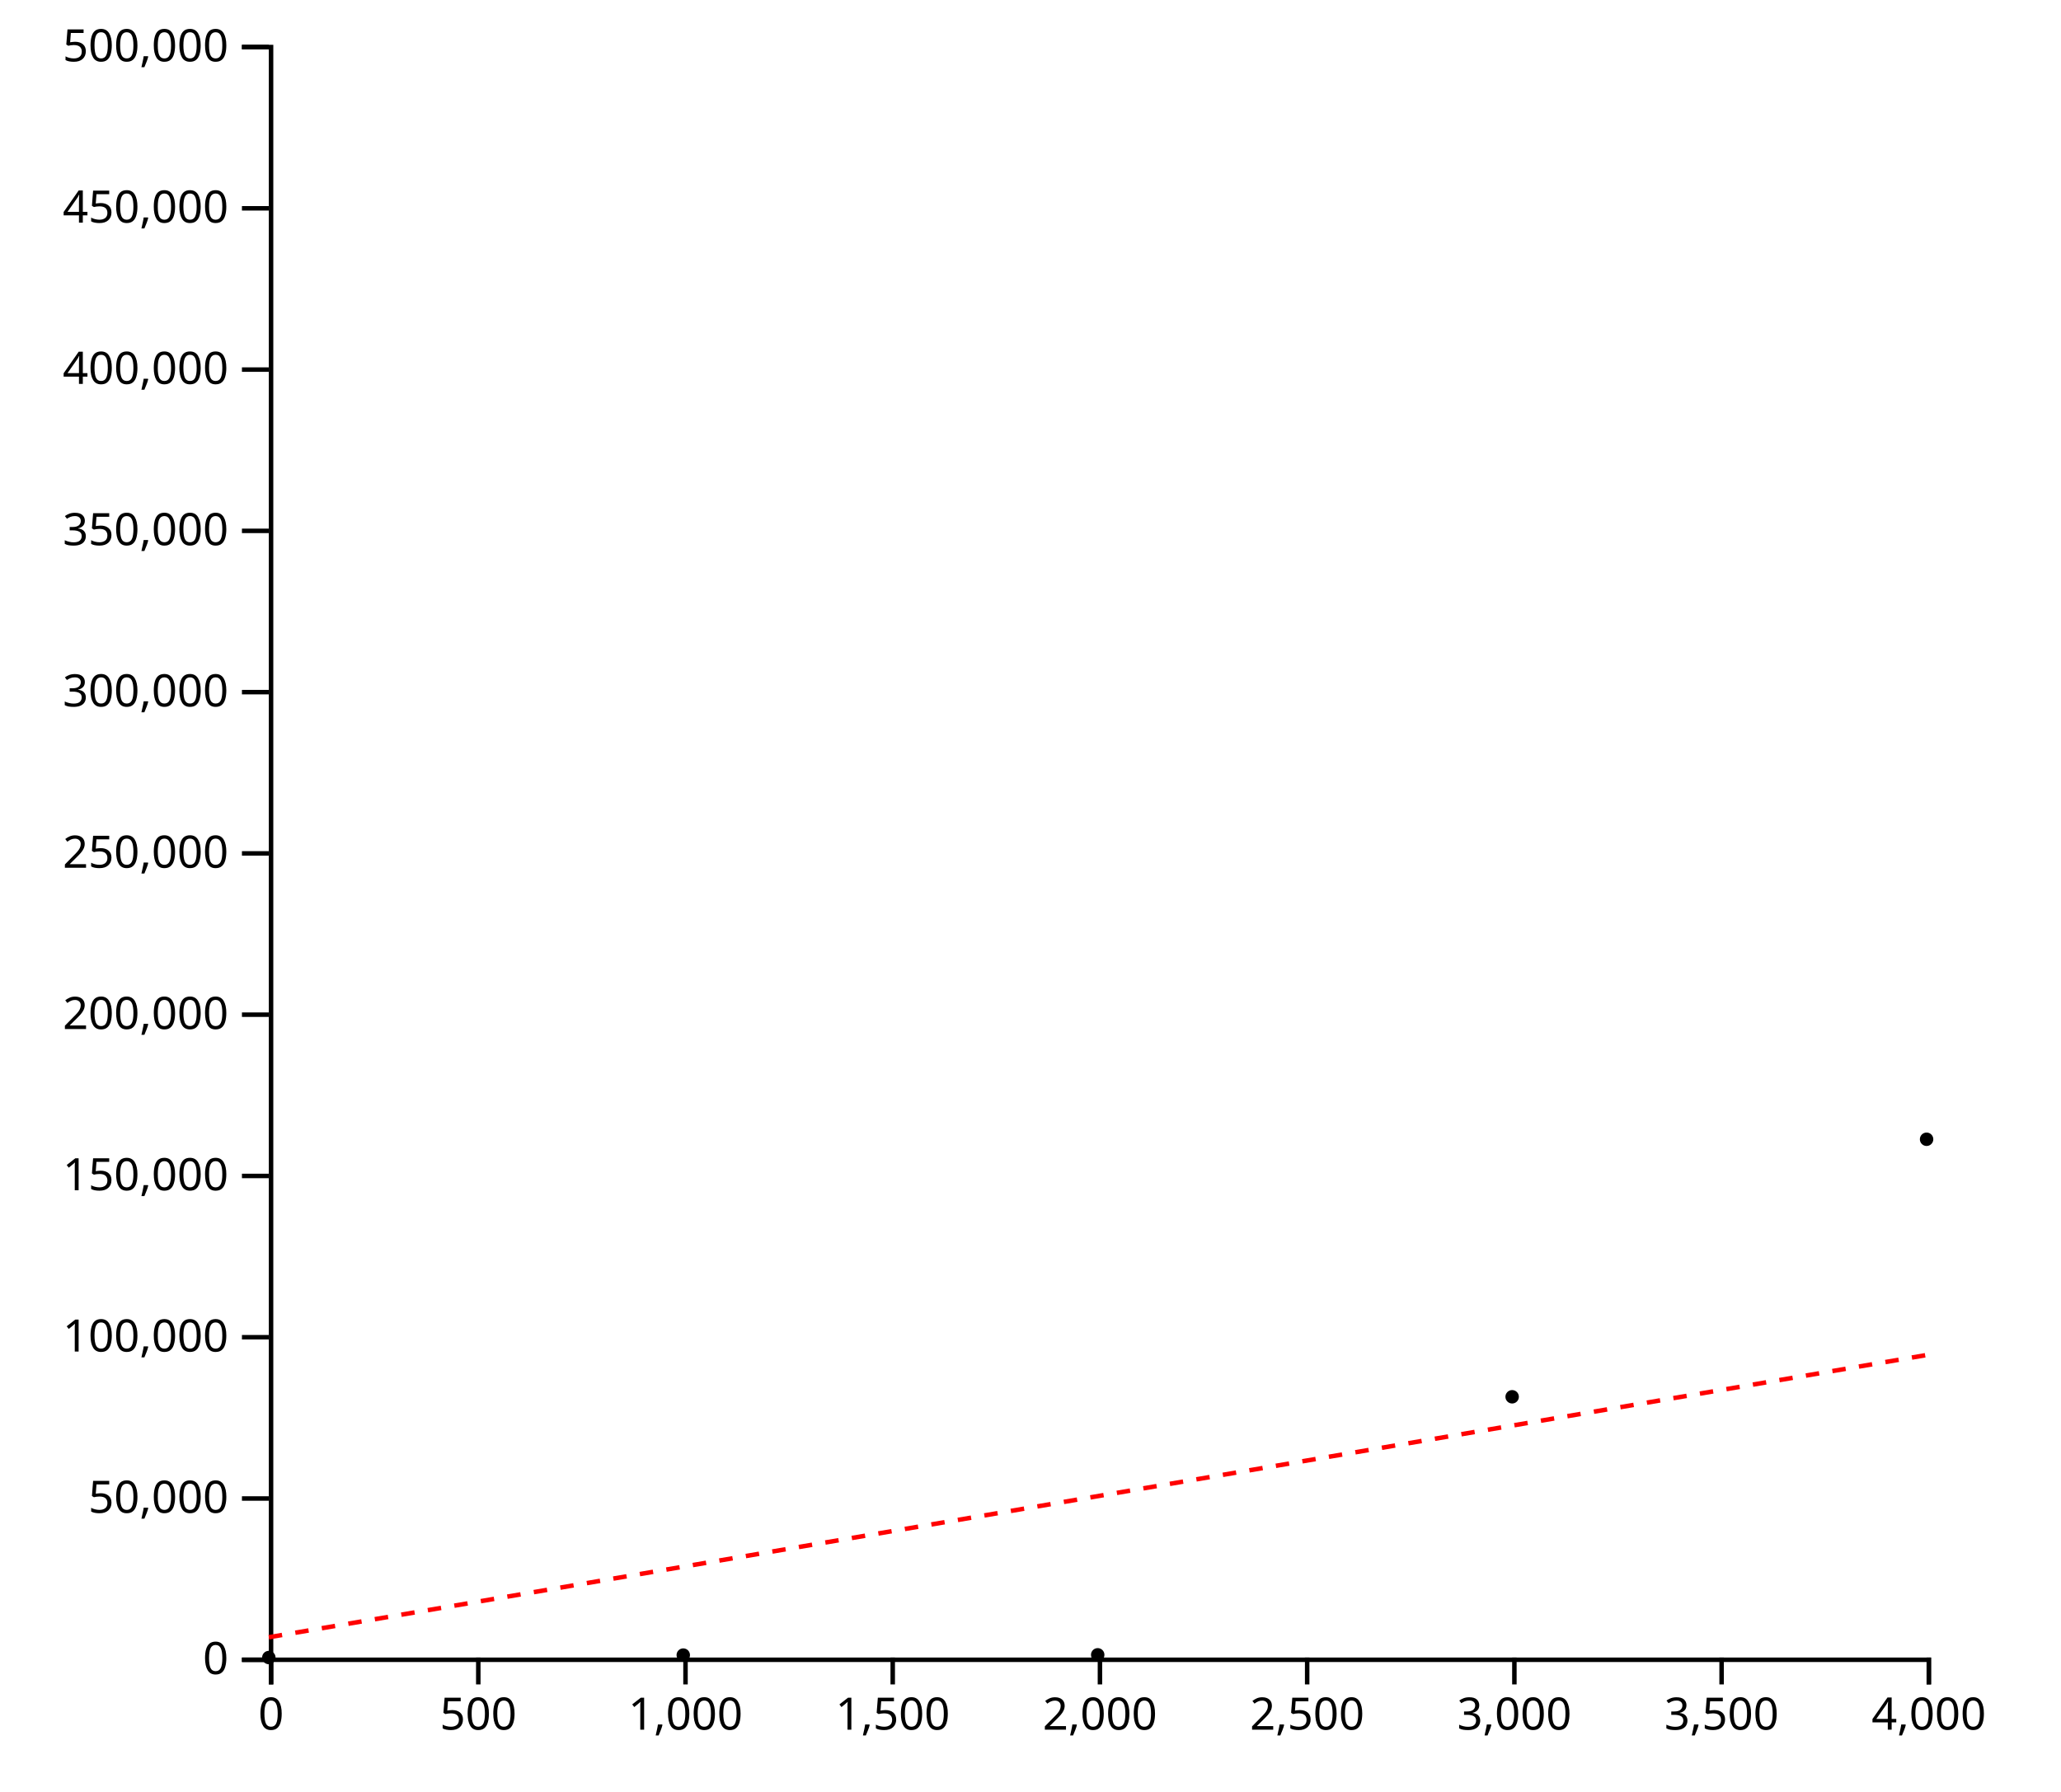
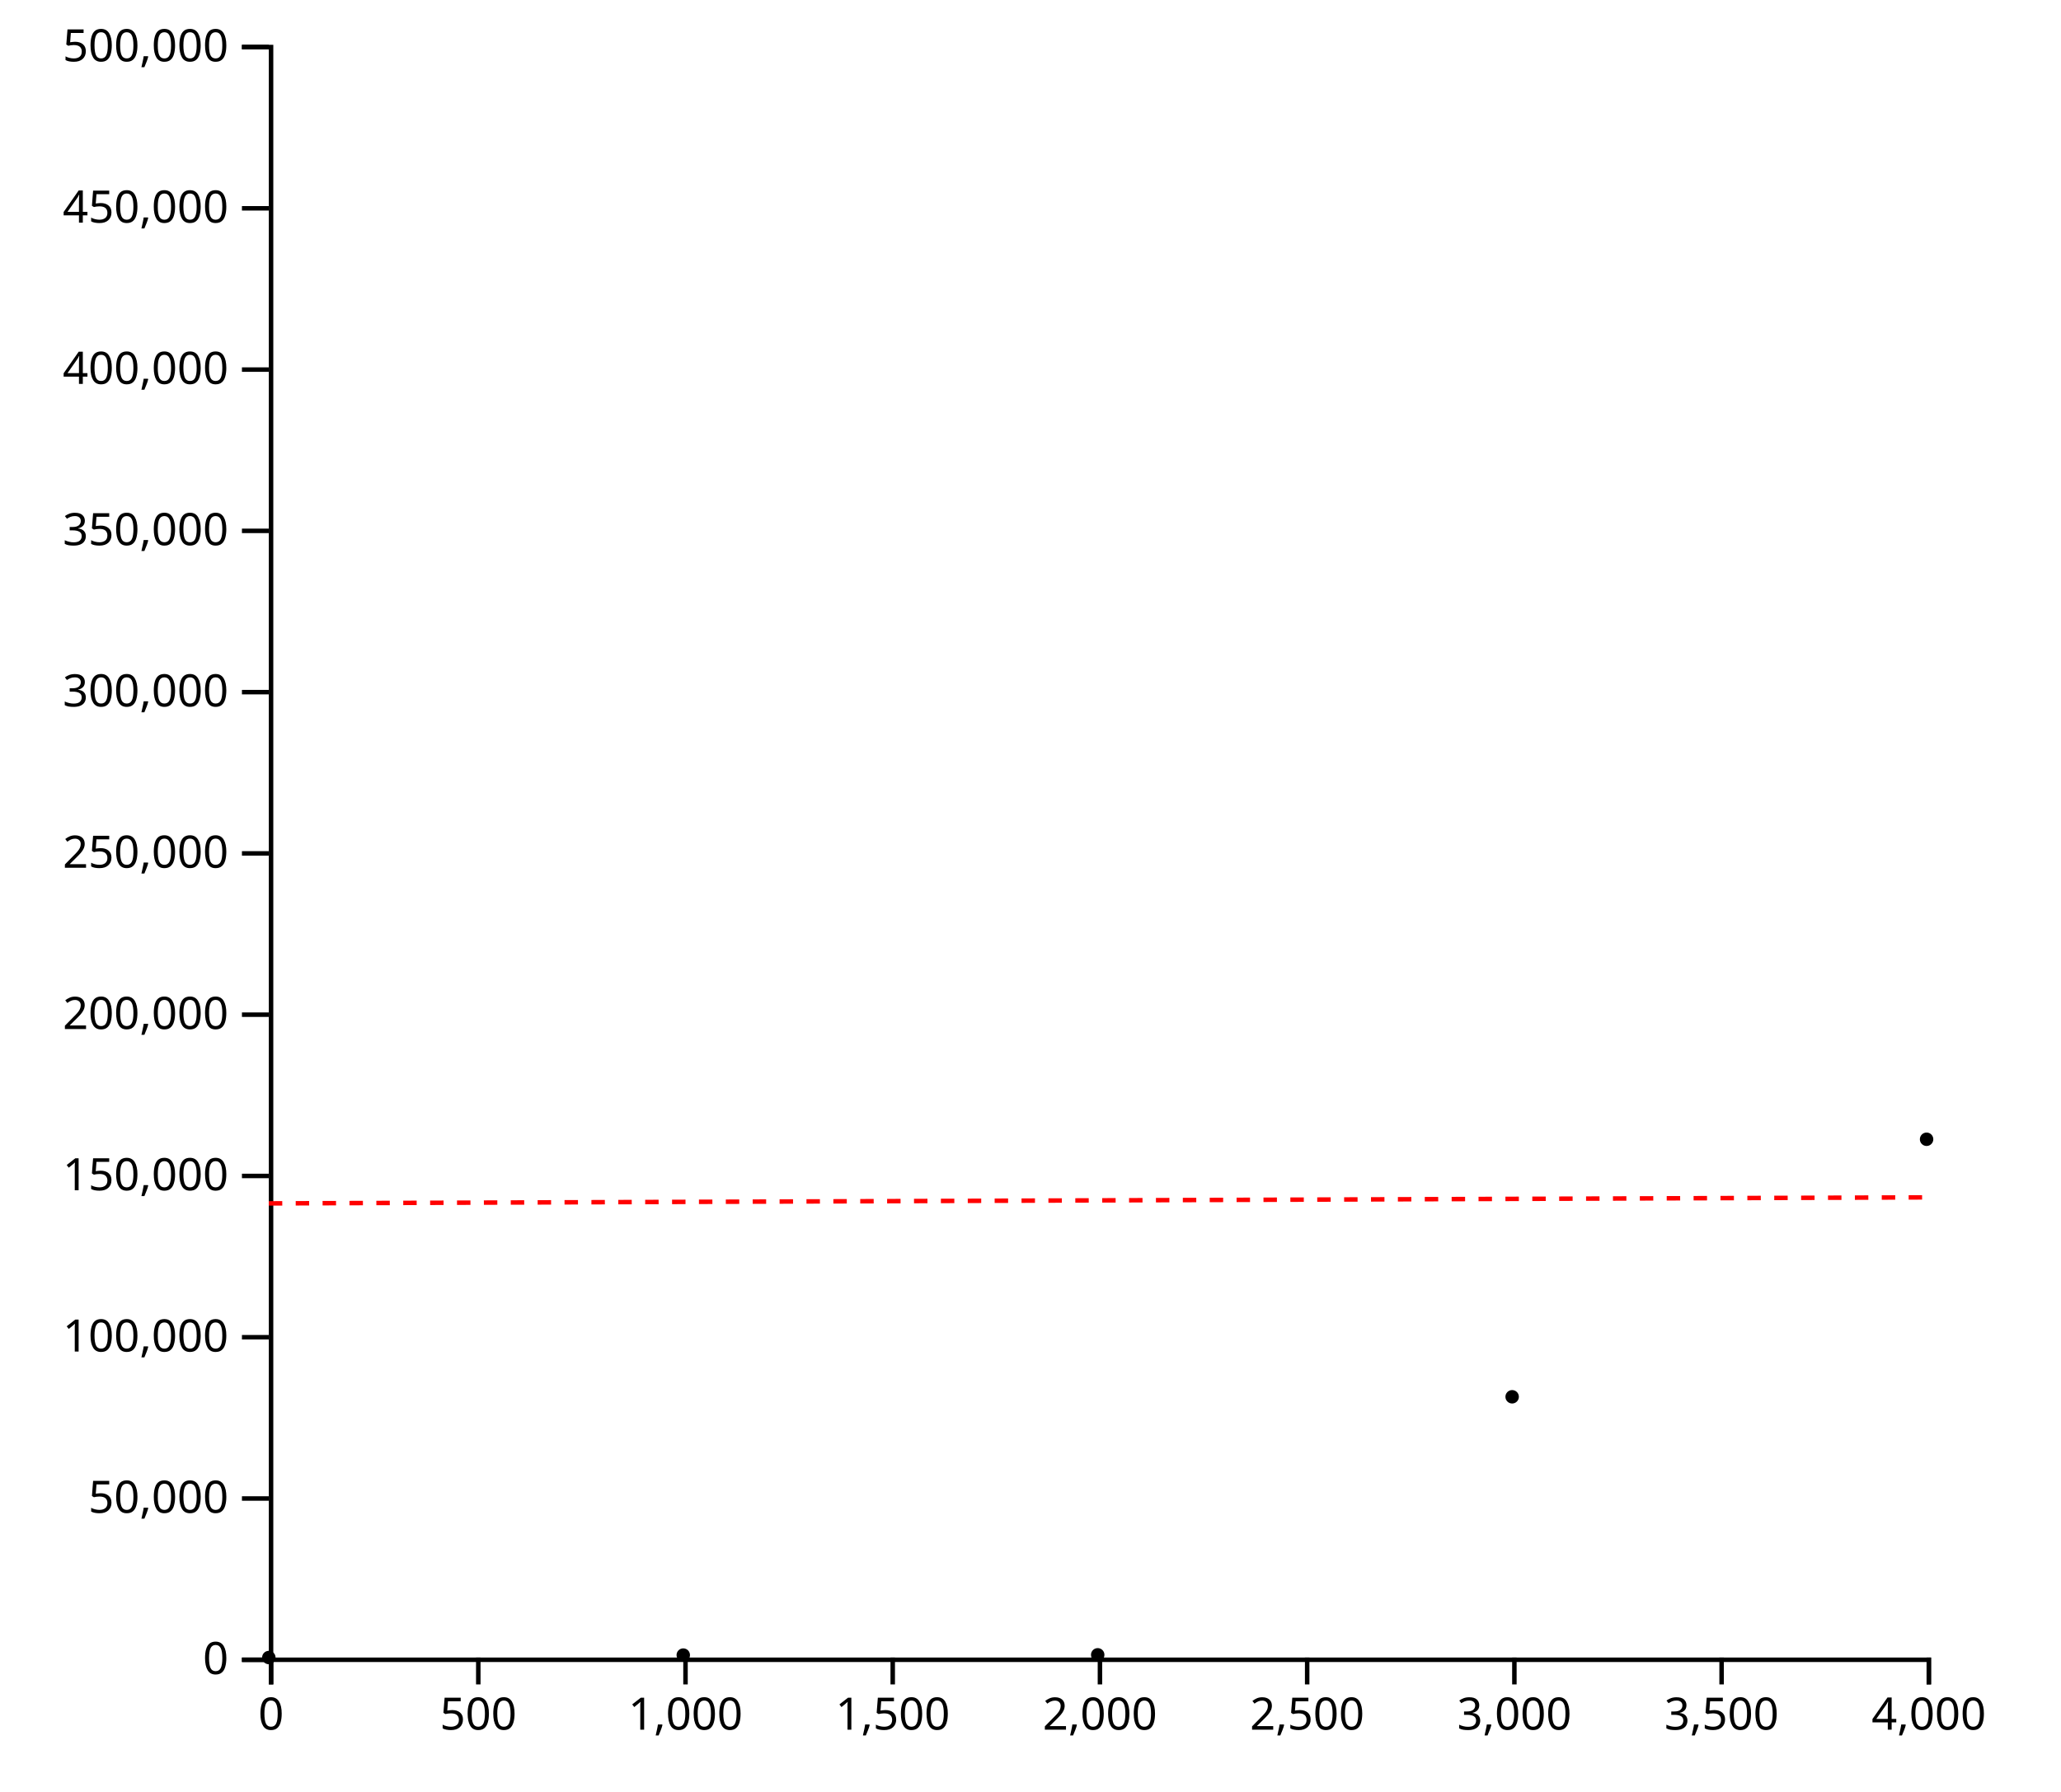
<svg xmlns="http://www.w3.org/2000/svg" width="460" height="400">
  <g transform="translate(60,10)">
    <g transform="translate(0,360)" fill="none" font-size="10" font-family="sans-serif" text-anchor="middle">
      <path class="domain" stroke="currentColor" d="M0.5,6V0.5H370.5V6" />
      <g class="tick" opacity="1" transform="translate(0.5,0)">
        <line stroke="currentColor" y2="6" />
        <text fill="currentColor" y="9" dy="0.71em">0</text>
      </g>
      <g class="tick" opacity="1" transform="translate(46.75,0)">
        <line stroke="currentColor" y2="6" />
        <text fill="currentColor" y="9" dy="0.71em">500</text>
      </g>
      <g class="tick" opacity="1" transform="translate(93,0)">
        <line stroke="currentColor" y2="6" />
        <text fill="currentColor" y="9" dy="0.71em">1,000</text>
      </g>
      <g class="tick" opacity="1" transform="translate(139.25,0)">
        <line stroke="currentColor" y2="6" />
        <text fill="currentColor" y="9" dy="0.71em">1,500</text>
      </g>
      <g class="tick" opacity="1" transform="translate(185.5,0)">
        <line stroke="currentColor" y2="6" />
        <text fill="currentColor" y="9" dy="0.71em">2,000</text>
      </g>
      <g class="tick" opacity="1" transform="translate(231.75,0)">
        <line stroke="currentColor" y2="6" />
        <text fill="currentColor" y="9" dy="0.71em">2,500</text>
      </g>
      <g class="tick" opacity="1" transform="translate(278,0)">
        <line stroke="currentColor" y2="6" />
        <text fill="currentColor" y="9" dy="0.71em">3,000</text>
      </g>
      <g class="tick" opacity="1" transform="translate(324.25,0)">
        <line stroke="currentColor" y2="6" />
        <text fill="currentColor" y="9" dy="0.71em">3,500</text>
      </g>
      <g class="tick" opacity="1" transform="translate(370.5,0)">
        <line stroke="currentColor" y2="6" />
        <text fill="currentColor" y="9" dy="0.71em">4,000</text>
      </g>
    </g>
    <g fill="none" font-size="10" font-family="sans-serif" text-anchor="end">
      <path class="domain" stroke="currentColor" d="M-6,360.5H0.5V0.5H-6" />
      <g class="tick" opacity="1" transform="translate(0,360.5)">
        <line stroke="currentColor" x2="-6" />
        <text fill="currentColor" x="-9" dy="0.32em">0</text>
      </g>
      <g class="tick" opacity="1" transform="translate(0,324.5)">
        <line stroke="currentColor" x2="-6" />
        <text fill="currentColor" x="-9" dy="0.32em">50,000</text>
      </g>
      <g class="tick" opacity="1" transform="translate(0,288.5)">
        <line stroke="currentColor" x2="-6" />
        <text fill="currentColor" x="-9" dy="0.32em">100,000</text>
      </g>
      <g class="tick" opacity="1" transform="translate(0,252.5)">
        <line stroke="currentColor" x2="-6" />
        <text fill="currentColor" x="-9" dy="0.32em">150,000</text>
      </g>
      <g class="tick" opacity="1" transform="translate(0,216.5)">
        <line stroke="currentColor" x2="-6" />
        <text fill="currentColor" x="-9" dy="0.32em">200,000</text>
      </g>
      <g class="tick" opacity="1" transform="translate(0,180.5)">
        <line stroke="currentColor" x2="-6" />
        <text fill="currentColor" x="-9" dy="0.32em">250,000</text>
      </g>
      <g class="tick" opacity="1" transform="translate(0,144.5)">
        <line stroke="currentColor" x2="-6" />
        <text fill="currentColor" x="-9" dy="0.32em">300,000</text>
      </g>
      <g class="tick" opacity="1" transform="translate(0,108.5)">
        <line stroke="currentColor" x2="-6" />
        <text fill="currentColor" x="-9" dy="0.32em">350,000</text>
      </g>
      <g class="tick" opacity="1" transform="translate(0,72.5)">
        <line stroke="currentColor" x2="-6" />
        <text fill="currentColor" x="-9" dy="0.32em">400,000</text>
      </g>
      <g class="tick" opacity="1" transform="translate(0,36.5)">
        <line stroke="currentColor" x2="-6" />
        <text fill="currentColor" x="-9" dy="0.32em">450,000</text>
      </g>
      <g class="tick" opacity="1" transform="translate(0,0.5)">
        <line stroke="currentColor" x2="-6" />
        <text fill="currentColor" x="-9" dy="0.32em">500,000</text>
      </g>
    </g>
    <g>
      <circle cx="0" cy="360" r="1.5" style="fill: currentColor;" />
      <circle cx="92.5" cy="359.453" r="1.5" style="fill: currentColor;" />
      <circle cx="185" cy="359.395" r="1.5" style="fill: currentColor;" />
      <circle cx="277.5" cy="301.795" r="1.5" style="fill: currentColor;" />
      <circle cx="370" cy="244.31" r="1.5" style="fill: currentColor;" />
      <circle cx="462.5" cy="244.31" r="1.5" style="fill: currentColor;" />
      <circle cx="555" cy="244.31" r="1.5" style="fill: currentColor;" />
      <circle cx="647.5" cy="244.31" r="1.5" style="fill: currentColor;" />
      <circle cx="740" cy="243.809" r="1.5" style="fill: currentColor;" />
      <circle cx="832.5" cy="244.31" r="1.5" style="fill: currentColor;" />
+       <circle cx="925" cy="243.809" r="1.5" style="fill: currentColor;" />
+       <circle cx="1017.5" cy="244.253" r="1.5" style="fill: currentColor;" />
+       <circle cx="1110" cy="244.253" r="1.5" style="fill: currentColor;" />
+       <circle cx="1202.5" cy="244.31" r="1.5" style="fill: currentColor;" />
+       <circle cx="1295" cy="244.189" r="1.5" style="fill: currentColor;" />
+       <circle cx="1387.5" cy="243.809" r="1.5" style="fill: currentColor;" />
+       <circle cx="1480" cy="243.809" r="1.5" style="fill: currentColor;" />
+       <circle cx="1572.5" cy="244.189" r="1.5" style="fill: currentColor;" />
+       <circle cx="1665" cy="244.253" r="1.5" style="fill: currentColor;" />
+       <circle cx="1757.5" cy="244.253" r="1.5" style="fill: currentColor;" />
+       <circle cx="1850" cy="243.809" r="1.5" style="fill: currentColor;" />
+       <circle cx="1942.5" cy="244.253" r="1.5" style="fill: currentColor;" />
+       <circle cx="2035" cy="228.557" r="1.5" style="fill: currentColor;" />
+       <circle cx="2127.5" cy="244.253" r="1.5" style="fill: currentColor;" />
+       <circle cx="2220" cy="228.557" r="1.5" style="fill: currentColor;" />
+       <circle cx="2312.5" cy="244.253" r="1.5" style="fill: currentColor;" />
+       <circle cx="2405" cy="244.253" r="1.5" style="fill: currentColor;" />
+       <circle cx="2497.5" cy="244.253" r="1.5" style="fill: currentColor;" />
+       <circle cx="2590" cy="228.557" r="1.5" style="fill: currentColor;" />
+       <circle cx="2682.5" cy="228.557" r="1.5" style="fill: currentColor;" />
+       <circle cx="2775" cy="228.557" r="1.5" style="fill: currentColor;" />
+       <circle cx="2867.5" cy="228.499" r="1.5" style="fill: currentColor;" />
+       <circle cx="2960" cy="244.253" r="1.5" style="fill: currentColor;" />
+       <circle cx="3052.5" cy="244.253" r="1.5" style="fill: currentColor;" />
+       <circle cx="3145" cy="244.253" r="1.5" style="fill: currentColor;" />
+       <circle cx="3237.5" cy="228.499" r="1.5" style="fill: currentColor;" />
+       <circle cx="3330" cy="244.253" r="1.5" style="fill: currentColor;" />
+       <circle cx="3422.5" cy="228.177" r="1.5" style="fill: currentColor;" />
+       <circle cx="3515" cy="244.253" r="1.5" style="fill: currentColor;" />
+       <circle cx="3607.5" cy="228.499" r="1.5" style="fill: currentColor;" />
+       <circle cx="3700" cy="244.253" r="1.5" style="fill: currentColor;" />
+       <circle cx="3792.5" cy="244.253" r="1.5" style="fill: currentColor;" />
+       <circle cx="3885" cy="244.253" r="1.5" style="fill: currentColor;" />
+       <circle cx="3977.5" cy="228.499" r="1.5" style="fill: currentColor;" />
+       <circle cx="4070" cy="228.499" r="1.5" style="fill: currentColor;" />
+       <circle cx="4162.5" cy="228.499" r="1.5" style="fill: currentColor;" />
+       <circle cx="4255" cy="228.499" r="1.5" style="fill: currentColor;" />
+       <circle cx="4347.5" cy="244.253" r="1.5" style="fill: currentColor;" />
+       <circle cx="4440" cy="244.253" r="1.5" style="fill: currentColor;" />
+       <circle cx="4532.5" cy="228.499" r="1.5" style="fill: currentColor;" />
+       <circle cx="4625" cy="228.499" r="1.5" style="fill: currentColor;" />
+       <circle cx="4717.5" cy="244.253" r="1.5" style="fill: currentColor;" />
+       <circle cx="4810" cy="228.499" r="1.5" style="fill: currentColor;" />
+       <circle cx="4902.5" cy="244.253" r="1.5" style="fill: currentColor;" />
+       <circle cx="4995" cy="244.253" r="1.5" style="fill: currentColor;" />
+       <circle cx="5087.5" cy="228.499" r="1.5" style="fill: currentColor;" />
+       <circle cx="5180" cy="228.499" r="1.5" style="fill: currentColor;" />
+       <circle cx="5272.5" cy="244.253" r="1.5" style="fill: currentColor;" />
+       <circle cx="5365" cy="244.253" r="1.5" style="fill: currentColor;" />
+       <circle cx="5457.5" cy="244.253" r="1.5" style="fill: currentColor;" />
+       <circle cx="5550" cy="244.253" r="1.5" style="fill: currentColor;" />
+       <circle cx="5642.5" cy="244.253" r="1.5" style="fill: currentColor;" />
+       <circle cx="5735" cy="228.499" r="1.5" style="fill: currentColor;" />
+       <circle cx="5827.5" cy="228.499" r="1.5" style="fill: currentColor;" />
+       <circle cx="5920" cy="228.499" r="1.5" style="fill: currentColor;" />
+       <circle cx="6012.5" cy="244.253" r="1.5" style="fill: currentColor;" />
+       <circle cx="6105" cy="244.253" r="1.5" style="fill: currentColor;" />
+       <circle cx="6197.5" cy="228.499" r="1.5" style="fill: currentColor;" />
+       <circle cx="6290" cy="244.253" r="1.5" style="fill: currentColor;" />
+       <circle cx="6382.5" cy="244.253" r="1.5" style="fill: currentColor;" />
+       <circle cx="6475" cy="228.499" r="1.5" style="fill: currentColor;" />
+       <circle cx="6567.5" cy="228.499" r="1.5" style="fill: currentColor;" />
+       <circle cx="6660" cy="244.253" r="1.5" style="fill: currentColor;" />
+       <circle cx="6752.5" cy="244.253" r="1.5" style="fill: currentColor;" />
+       <circle cx="6845" cy="228.499" r="1.5" style="fill: currentColor;" />
+       <circle cx="6937.5" cy="228.499" r="1.5" style="fill: currentColor;" />
+       <circle cx="7030" cy="244.253" r="1.5" style="fill: currentColor;" />
+       <circle cx="7122.5" cy="244.253" r="1.5" style="fill: currentColor;" />
+       <circle cx="7215" cy="244.253" r="1.5" style="fill: currentColor;" />
+       <circle cx="7307.5" cy="244.253" r="1.5" style="fill: currentColor;" />
+       <circle cx="7400" cy="244.253" r="1.5" style="fill: currentColor;" />
+       <circle cx="7492.5" cy="244.253" r="1.5" style="fill: currentColor;" />
+       <circle cx="7585" cy="244.253" r="1.5" style="fill: currentColor;" />
+       <circle cx="7677.5" cy="228.499" r="1.5" style="fill: currentColor;" />
+       <circle cx="7770" cy="228.499" r="1.5" style="fill: currentColor;" />
+       <circle cx="7862.5" cy="228.499" r="1.5" style="fill: currentColor;" />
+       <circle cx="7955" cy="244.253" r="1.5" style="fill: currentColor;" />
+       <circle cx="8047.5" cy="228.499" r="1.5" style="fill: currentColor;" />
+       <circle cx="8140" cy="228.499" r="1.5" style="fill: currentColor;" />
+       <circle cx="8232.5" cy="228.499" r="1.5" style="fill: currentColor;" />
+       <circle cx="8325" cy="228.499" r="1.5" style="fill: currentColor;" />
+       <circle cx="8417.5" cy="244.253" r="1.5" style="fill: currentColor;" />
+       <circle cx="8510" cy="228.499" r="1.5" style="fill: currentColor;" />
+       <circle cx="8602.5" cy="228.499" r="1.5" style="fill: currentColor;" />
+       <circle cx="8695" cy="228.499" r="1.5" style="fill: currentColor;" />
+       <circle cx="8787.5" cy="244.253" r="1.5" style="fill: currentColor;" />
+       <circle cx="8880" cy="228.499" r="1.5" style="fill: currentColor;" />
+       <circle cx="8972.5" cy="228.499" r="1.5" style="fill: currentColor;" />
+       <circle cx="9065" cy="228.499" r="1.5" style="fill: currentColor;" />
+       <circle cx="9157.5" cy="228.499" r="1.5" style="fill: currentColor;" />
+       <circle cx="9250" cy="228.499" r="1.5" style="fill: currentColor;" />
    </g>
-     <path d="M0,355.471L370,292.475" class="reg" style="stroke-dasharray: 3, 3;" stroke="red" stroke-width="1" />
+     <path d="M0,258.624L370,257.28" class="reg" style="stroke-dasharray: 3, 3;" stroke="red" stroke-width="1" />
  </g>
</svg>
